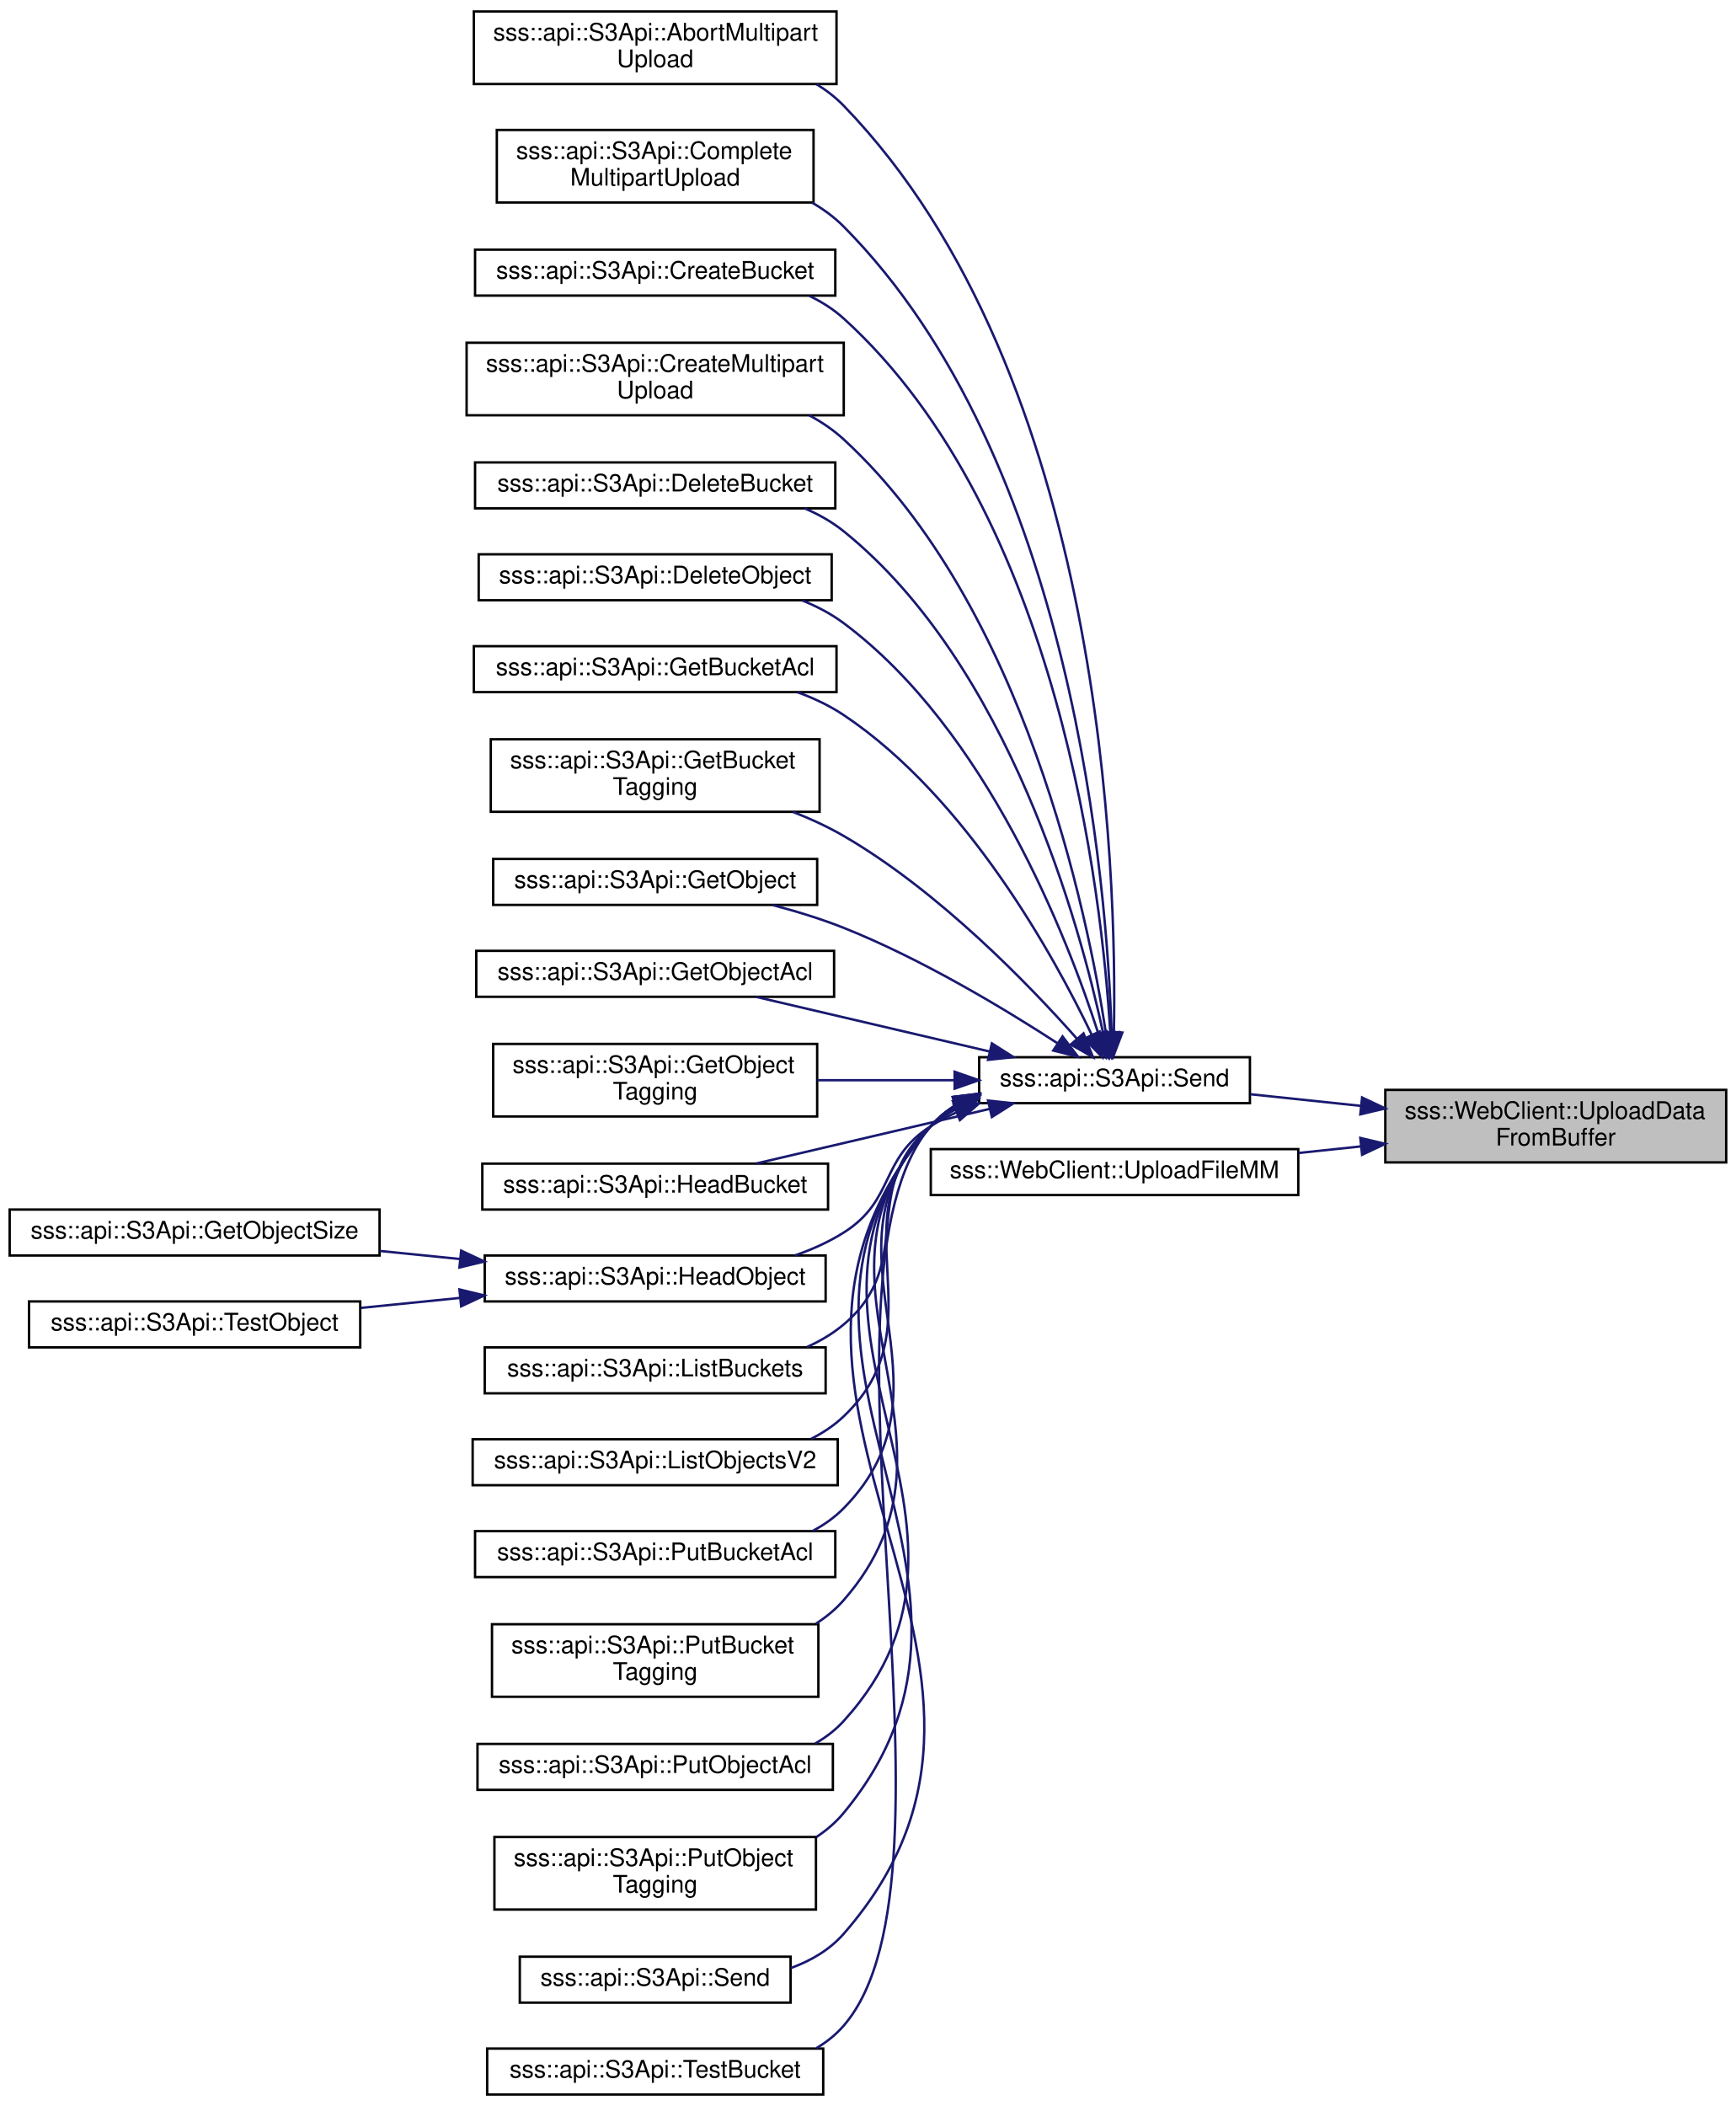
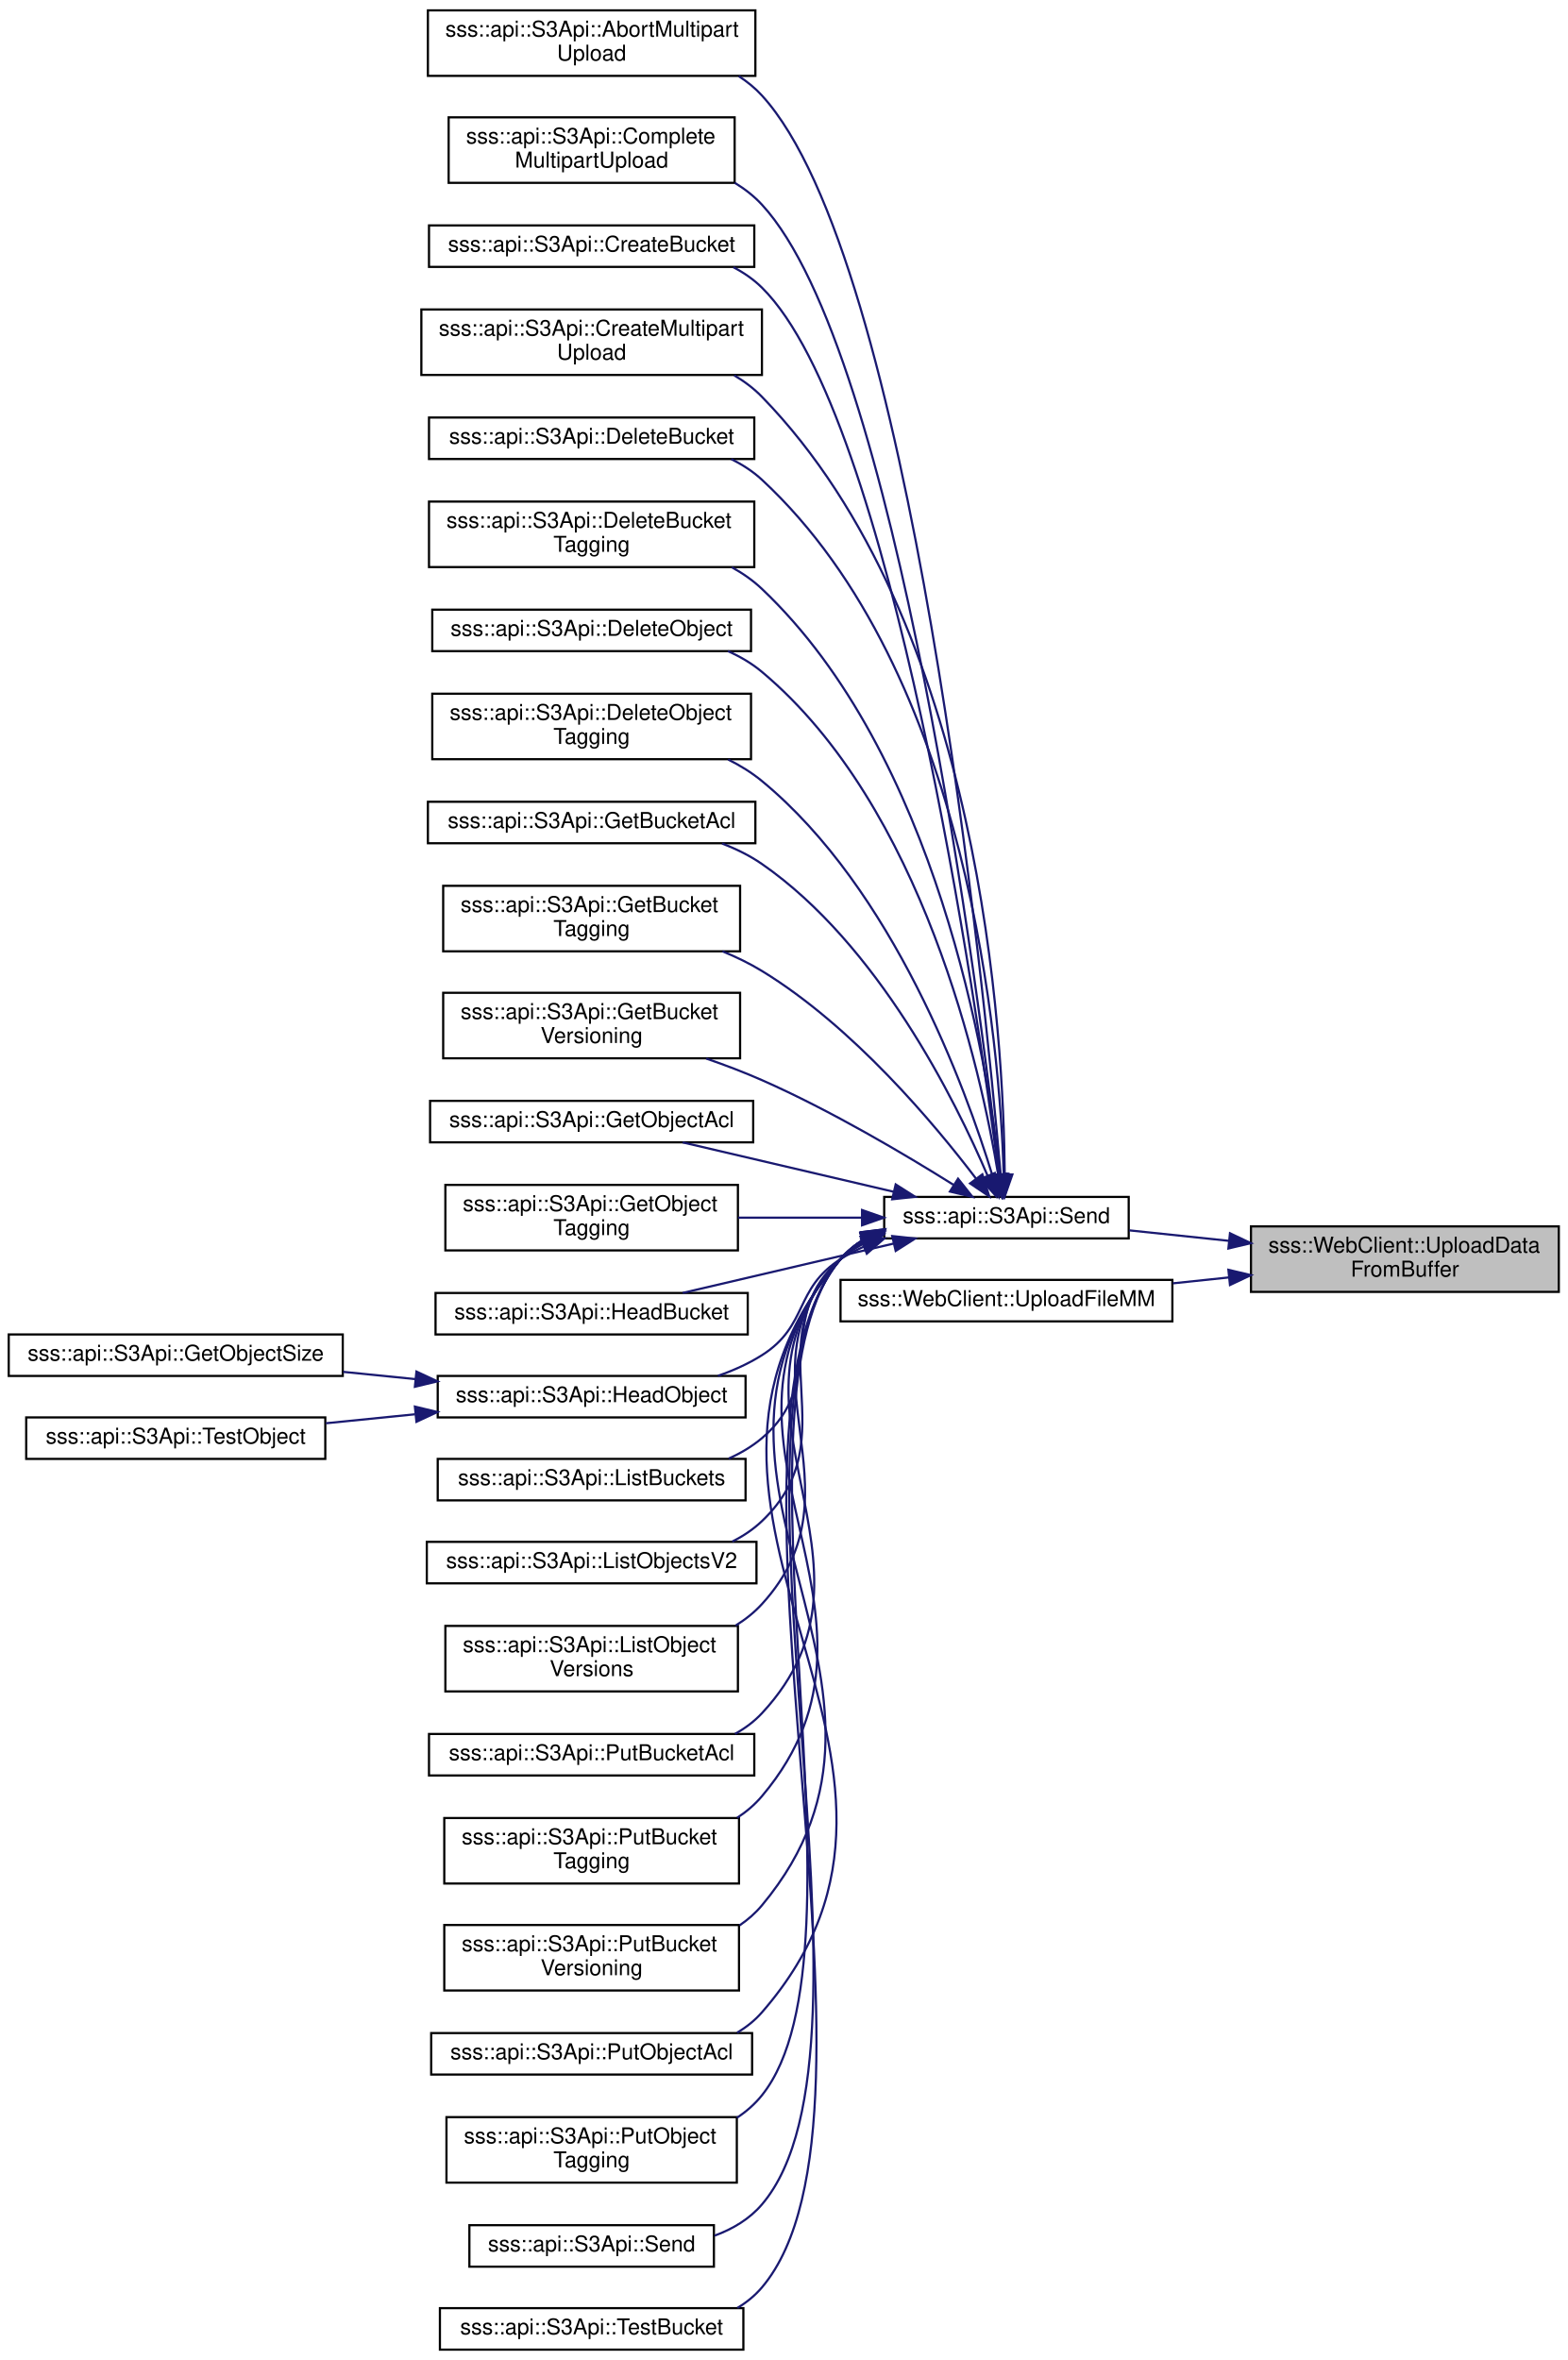
- <svg xmlns="http://www.w3.org/2000/svg" xmlns:xlink="http://www.w3.org/1999/xlink" width="718pt" height="871pt" viewBox="0.00 0.00 718.00 870.50">
-   <g id="graph0" class="graph" transform="scale(1 1) rotate(0) translate(4 866.5)">
+ <svg xmlns="http://www.w3.org/2000/svg" xmlns:xlink="http://www.w3.org/1999/xlink" width="718pt" height="1081pt" viewBox="0.00 0.00 718.00 1080.50">
+   <g id="graph0" class="graph" transform="scale(1 1) rotate(0) translate(4 1076.5)">
    <g id="node1" class="node">
      <g id="a_node1">
        <a xlink:title="Upload data from memory buffer.">
-           <polygon fill="#bfbfbf" stroke="black" points="569,-386 569,-416 710,-416 710,-386 569,-386" />
-           <text text-anchor="start" x="577" y="-404" font-family="Helvetica,sans-Serif" font-size="10.00">sss::WebClient::UploadData</text>
-           <text text-anchor="middle" x="639.5" y="-393" font-family="Helvetica,sans-Serif" font-size="10.00">FromBuffer</text>
+           <polygon fill="#bfbfbf" stroke="black" points="569,-485 569,-515 710,-515 710,-485 569,-485" />
+           <text text-anchor="start" x="577" y="-503" font-family="Helvetica,sans-Serif" font-size="10.00">sss::WebClient::UploadData</text>
+           <text text-anchor="middle" x="639.5" y="-492" font-family="Helvetica,sans-Serif" font-size="10.00">FromBuffer</text>
        </a>
      </g>
    </g>
    <g id="node2" class="node">
      <g id="a_node2">
        <a xlink:href="classsss_1_1api_1_1S3Api.html#a02b4f0c95255f151beb72f0a6bdf5889" target="_top" xlink:title="Send request.">
-           <polygon fill="none" stroke="black" points="401,-410.5 401,-429.5 513,-429.5 513,-410.5 401,-410.5" />
-           <text text-anchor="middle" x="457" y="-417.5" font-family="Helvetica,sans-Serif" font-size="10.00">sss::api::S3Api::Send</text>
+           <polygon fill="none" stroke="black" points="401,-509.5 401,-528.5 513,-528.5 513,-509.5 401,-509.5" />
+           <text text-anchor="middle" x="457" y="-516.5" font-family="Helvetica,sans-Serif" font-size="10.00">sss::api::S3Api::Send</text>
        </a>
      </g>
    </g>
    <g id="edge1" class="edge">
-       <path fill="none" stroke="midnightblue" d="M558.92,-409.38C543.49,-411 527.64,-412.67 513.21,-414.19" />
-       <polygon fill="midnightblue" stroke="midnightblue" points="559.39,-412.85 568.97,-408.32 558.66,-405.88 559.39,-412.85" />
-     </g>
-     <g id="node26" class="node">
-       <g id="a_node26">
+       <path fill="none" stroke="midnightblue" d="M558.92,-508.38C543.49,-510 527.64,-511.67 513.21,-513.19" />
+       <polygon fill="midnightblue" stroke="midnightblue" points="559.39,-511.85 568.97,-507.32 558.66,-504.88 559.39,-511.85" />
+     </g>
+     <g id="node30" class="node">
+       <g id="a_node30">
        <a xlink:href="classsss_1_1WebClient.html#ab5af9d8e7c424e49fab04f0d9d59b489" target="_top" xlink:title="Upload file starting from offset using unbuffered memory mapping of file.">
-           <polygon fill="none" stroke="black" points="381,-372.5 381,-391.5 533,-391.5 533,-372.5 381,-372.5" />
-           <text text-anchor="middle" x="457" y="-379.5" font-family="Helvetica,sans-Serif" font-size="10.00">sss::WebClient::UploadFileMM</text>
-         </a>
-       </g>
-     </g>
-     <g id="edge25" class="edge">
-       <path fill="none" stroke="midnightblue" d="M558.99,-392.63C550.41,-391.73 541.71,-390.81 533.19,-389.91" />
-       <polygon fill="midnightblue" stroke="midnightblue" points="558.66,-396.12 568.97,-393.68 559.39,-389.15 558.66,-396.12" />
+           <polygon fill="none" stroke="black" points="381,-471.5 381,-490.5 533,-490.5 533,-471.5 381,-471.5" />
+           <text text-anchor="middle" x="457" y="-478.5" font-family="Helvetica,sans-Serif" font-size="10.00">sss::WebClient::UploadFileMM</text>
+         </a>
+       </g>
+     </g>
+     <g id="edge29" class="edge">
+       <path fill="none" stroke="midnightblue" d="M558.99,-491.63C550.41,-490.73 541.71,-489.81 533.19,-488.91" />
+       <polygon fill="midnightblue" stroke="midnightblue" points="558.66,-495.12 568.97,-492.68 559.39,-488.15 558.66,-495.12" />
    </g>
    <g id="node3" class="node">
      <g id="a_node3">
        <a xlink:href="classsss_1_1api_1_1S3Api.html#a4ea265566c3c4335ec01201cdc4410c6" target="_top" xlink:title="Abort multipart upload.">
-           <polygon fill="none" stroke="black" points="192,-832 192,-862 342,-862 342,-832 192,-832" />
-           <text text-anchor="start" x="200" y="-850" font-family="Helvetica,sans-Serif" font-size="10.00">sss::api::S3Api::AbortMultipart</text>
-           <text text-anchor="middle" x="267" y="-839" font-family="Helvetica,sans-Serif" font-size="10.00">Upload</text>
+           <polygon fill="none" stroke="black" points="192,-1042 192,-1072 342,-1072 342,-1042 192,-1042" />
+           <text text-anchor="start" x="200" y="-1060" font-family="Helvetica,sans-Serif" font-size="10.00">sss::api::S3Api::AbortMultipart</text>
+           <text text-anchor="middle" x="267" y="-1049" font-family="Helvetica,sans-Serif" font-size="10.00">Upload</text>
        </a>
      </g>
    </g>
    <g id="edge2" class="edge">
-       <path fill="none" stroke="midnightblue" d="M456.73,-439.84C458,-504.48 453.04,-711.29 345,-823 341.69,-826.42 337.9,-829.36 333.82,-831.88" />
-       <polygon fill="midnightblue" stroke="midnightblue" points="460.23,-439.69 456.46,-429.78 453.23,-439.88 460.23,-439.69" />
+       <path fill="none" stroke="midnightblue" d="M454.34,-538.95C446.86,-624.32 413.61,-957.96 345,-1033 341.88,-1036.41 338.29,-1039.34 334.39,-1041.86" />
+       <polygon fill="midnightblue" stroke="midnightblue" points="457.85,-539.06 455.21,-528.8 450.87,-538.47 457.85,-539.06" />
    </g>
    <g id="node4" class="node">
      <g id="a_node4">
        <a xlink:href="classsss_1_1api_1_1S3Api.html#a98f999a216121118dd569c7ef0c28ff3" target="_top" xlink:title="Complete multipart upload.">
-           <polygon fill="none" stroke="black" points="201.5,-783 201.5,-813 332.5,-813 332.5,-783 201.5,-783" />
-           <text text-anchor="start" x="209.5" y="-801" font-family="Helvetica,sans-Serif" font-size="10.00">sss::api::S3Api::Complete</text>
-           <text text-anchor="middle" x="267" y="-790" font-family="Helvetica,sans-Serif" font-size="10.00">MultipartUpload</text>
+           <polygon fill="none" stroke="black" points="201.5,-993 201.5,-1023 332.5,-1023 332.5,-993 201.5,-993" />
+           <text text-anchor="start" x="209.5" y="-1011" font-family="Helvetica,sans-Serif" font-size="10.00">sss::api::S3Api::Complete</text>
+           <text text-anchor="middle" x="267" y="-1000" font-family="Helvetica,sans-Serif" font-size="10.00">MultipartUpload</text>
        </a>
      </g>
    </g>
    <g id="edge3" class="edge">
-       <path fill="none" stroke="midnightblue" d="M455.76,-440.01C453.94,-499.45 440.38,-676.73 345,-773 341.14,-776.89 336.67,-780.18 331.87,-782.96" />
-       <polygon fill="midnightblue" stroke="midnightblue" points="459.26,-439.83 455.99,-429.76 452.27,-439.68 459.26,-439.83" />
+       <path fill="none" stroke="midnightblue" d="M453.84,-538.74C444.75,-618.48 407.14,-915.73 345,-983 341.38,-986.92 337.13,-990.23 332.53,-993.02" />
+       <polygon fill="midnightblue" stroke="midnightblue" points="457.34,-538.94 454.98,-528.61 450.38,-538.16 457.34,-538.94" />
    </g>
    <g id="node5" class="node">
      <g id="a_node5">
-         <a xlink:href="classsss_1_1api_1_1S3Api.html#ad890bd1ecfc978df24b2c3ed641e4081" target="_top" xlink:title="Create bucket.">
-           <polygon fill="none" stroke="black" points="192.5,-744.5 192.5,-763.5 341.5,-763.5 341.5,-744.5 192.5,-744.5" />
-           <text text-anchor="middle" x="267" y="-751.5" font-family="Helvetica,sans-Serif" font-size="10.00">sss::api::S3Api::CreateBucket</text>
+         <a xlink:href="classsss_1_1api_1_1S3Api.html#abea2ccea14a042c7c0d4b2ce5266ea5f" target="_top" xlink:title="Create bucket.">
+           <polygon fill="none" stroke="black" points="192.5,-954.5 192.5,-973.5 341.5,-973.5 341.5,-954.5 192.5,-954.5" />
+           <text text-anchor="middle" x="267" y="-961.5" font-family="Helvetica,sans-Serif" font-size="10.00">sss::api::S3Api::CreateBucket</text>
        </a>
      </g>
    </g>
    <g id="edge4" class="edge">
-       <path fill="none" stroke="midnightblue" d="M455.21,-439.99C451.88,-495.66 434.59,-653.69 345,-735 340.82,-738.79 336,-741.86 330.86,-744.33" />
-       <polygon fill="midnightblue" stroke="midnightblue" points="458.72,-439.89 455.73,-429.73 451.73,-439.54 458.72,-439.89" />
+       <path fill="none" stroke="midnightblue" d="M453.54,-538.69C443.7,-614.47 404.76,-886.02 345,-945 341.18,-948.77 336.73,-951.84 331.95,-954.32" />
+       <polygon fill="midnightblue" stroke="midnightblue" points="457.03,-538.98 454.83,-528.62 450.09,-538.1 457.03,-538.98" />
    </g>
    <g id="node6" class="node">
      <g id="a_node6">
        <a xlink:href="classsss_1_1api_1_1S3Api.html#a1796fafda3d90a4292a611ce1999433b" target="_top" xlink:title="Create multipart upload.">
-           <polygon fill="none" stroke="black" points="189,-695 189,-725 345,-725 345,-695 189,-695" />
-           <text text-anchor="start" x="197" y="-713" font-family="Helvetica,sans-Serif" font-size="10.00">sss::api::S3Api::CreateMultipart</text>
-           <text text-anchor="middle" x="267" y="-702" font-family="Helvetica,sans-Serif" font-size="10.00">Upload</text>
+           <polygon fill="none" stroke="black" points="189,-905 189,-935 345,-935 345,-905 189,-905" />
+           <text text-anchor="start" x="197" y="-923" font-family="Helvetica,sans-Serif" font-size="10.00">sss::api::S3Api::CreateMultipart</text>
+           <text text-anchor="middle" x="267" y="-912" font-family="Helvetica,sans-Serif" font-size="10.00">Upload</text>
        </a>
      </g>
    </g>
    <g id="edge5" class="edge">
-       <path fill="none" stroke="midnightblue" d="M453.4,-439.73C445.93,-488.56 419.91,-616.04 345,-685 340.76,-688.9 335.9,-692.2 330.74,-694.98" />
-       <polygon fill="midnightblue" stroke="midnightblue" points="456.9,-439.97 454.86,-429.58 449.97,-438.98 456.9,-439.97" />
+       <path fill="none" stroke="midnightblue" d="M456.21,-539.06C455.75,-601.03 445.8,-791.45 345,-895 341.27,-898.83 336.96,-902.07 332.31,-904.81" />
+       <polygon fill="midnightblue" stroke="midnightblue" points="459.71,-538.74 456.2,-528.74 452.71,-538.74 459.71,-538.74" />
    </g>
    <g id="node7" class="node">
      <g id="a_node7">
        <a xlink:href="classsss_1_1api_1_1S3Api.html#a3d63825d1916e4ba3ca13122c7660603" target="_top" xlink:title="Delete bucket.">
-           <polygon fill="none" stroke="black" points="192.5,-656.5 192.5,-675.5 341.5,-675.5 341.5,-656.5 192.5,-656.5" />
-           <text text-anchor="middle" x="267" y="-663.5" font-family="Helvetica,sans-Serif" font-size="10.00">sss::api::S3Api::DeleteBucket</text>
+           <polygon fill="none" stroke="black" points="192.5,-866.5 192.5,-885.5 341.5,-885.5 341.5,-866.5 192.5,-866.5" />
+           <text text-anchor="middle" x="267" y="-873.5" font-family="Helvetica,sans-Serif" font-size="10.00">sss::api::S3Api::DeleteBucket</text>
        </a>
      </g>
    </g>
    <g id="edge6" class="edge">
-       <path fill="none" stroke="midnightblue" d="M452.27,-439.56C442.78,-483.76 413.47,-591.75 345,-647 340.18,-650.89 334.67,-654 328.87,-656.48" />
-       <polygon fill="midnightblue" stroke="midnightblue" points="455.74,-440.05 454.31,-429.55 448.88,-438.65 455.74,-440.05" />
+       <path fill="none" stroke="midnightblue" d="M455.76,-538.86C453.94,-597.05 440.33,-768.6 345,-857 340.86,-860.84 336.07,-863.93 330.95,-866.43" />
+       <polygon fill="midnightblue" stroke="midnightblue" points="459.27,-538.59 455.99,-528.51 452.27,-538.43 459.27,-538.59" />
    </g>
    <g id="node8" class="node">
      <g id="a_node8">
-         <a xlink:href="classsss_1_1api_1_1S3Api.html#a14a75f15eb71fbba8639673100768b67" target="_top" xlink:title="Delete object.">
-           <polygon fill="none" stroke="black" points="194,-618.5 194,-637.5 340,-637.5 340,-618.5 194,-618.5" />
-           <text text-anchor="middle" x="267" y="-625.5" font-family="Helvetica,sans-Serif" font-size="10.00">sss::api::S3Api::DeleteObject</text>
+         <a xlink:href="classsss_1_1api_1_1S3Api.html#a062a3a07fb8ade39db1e46426ff939d8" target="_top" xlink:title="Remove all tags from bucket.">
+           <polygon fill="none" stroke="black" points="192.5,-817 192.5,-847 341.5,-847 341.5,-817 192.5,-817" />
+           <text text-anchor="start" x="200.5" y="-835" font-family="Helvetica,sans-Serif" font-size="10.00">sss::api::S3Api::DeleteBucket</text>
+           <text text-anchor="middle" x="267" y="-824" font-family="Helvetica,sans-Serif" font-size="10.00">Tagging</text>
        </a>
      </g>
    </g>
    <g id="edge7" class="edge">
-       <path fill="none" stroke="midnightblue" d="M450.18,-439.66C437.67,-478.4 404.41,-564.69 345,-609 339.81,-612.87 333.93,-615.96 327.79,-618.42" />
-       <polygon fill="midnightblue" stroke="midnightblue" points="453.67,-440.25 453.29,-429.66 446.98,-438.17 453.67,-440.25" />
+       <path fill="none" stroke="midnightblue" d="M454.15,-538.68C448.26,-590.32 425.28,-730.93 345,-807 340.92,-810.87 336.23,-814.14 331.23,-816.9" />
+       <polygon fill="midnightblue" stroke="midnightblue" points="457.65,-538.87 455.22,-528.56 450.69,-538.14 457.65,-538.87" />
    </g>
    <g id="node9" class="node">
      <g id="a_node9">
-         <a xlink:href="classsss_1_1api_1_1S3Api.html#a3b53152bf39143843a4033aa4a1b3fa0" target="_top" xlink:title=" ">
-           <polygon fill="none" stroke="black" points="192,-580.5 192,-599.5 342,-599.5 342,-580.5 192,-580.5" />
-           <text text-anchor="middle" x="267" y="-587.5" font-family="Helvetica,sans-Serif" font-size="10.00">sss::api::S3Api::GetBucketAcl</text>
+         <a xlink:href="classsss_1_1api_1_1S3Api.html#ade1a193696061cfc0e6dff4a6975f8b3" target="_top" xlink:title="Delete object.">
+           <polygon fill="none" stroke="black" points="194,-778.5 194,-797.5 340,-797.5 340,-778.5 194,-778.5" />
+           <text text-anchor="middle" x="267" y="-785.5" font-family="Helvetica,sans-Serif" font-size="10.00">sss::api::S3Api::DeleteObject</text>
        </a>
      </g>
    </g>
    <g id="edge8" class="edge">
-       <path fill="none" stroke="midnightblue" d="M447.57,-438.8C432.1,-471.09 396.01,-536.89 345,-571 339.16,-574.9 332.6,-578.01 325.82,-580.47" />
-       <polygon fill="midnightblue" stroke="midnightblue" points="450.82,-440.12 451.87,-429.58 444.47,-437.17 450.82,-440.12" />
+       <path fill="none" stroke="midnightblue" d="M453.22,-538.6C445.45,-585.91 418.97,-707.02 345,-769 340.36,-772.89 335.03,-776.01 329.4,-778.5" />
+       <polygon fill="midnightblue" stroke="midnightblue" points="456.68,-539.13 454.75,-528.71 449.76,-538.06 456.68,-539.13" />
    </g>
    <g id="node10" class="node">
      <g id="a_node10">
-         <a xlink:href="classsss_1_1api_1_1S3Api.html#afdb9997dfbd29512cbfe8da9f0028cf8" target="_top" xlink:title="Return bucket tags.">
-           <polygon fill="none" stroke="black" points="199,-531 199,-561 335,-561 335,-531 199,-531" />
-           <text text-anchor="start" x="207" y="-549" font-family="Helvetica,sans-Serif" font-size="10.00">sss::api::S3Api::GetBucket</text>
-           <text text-anchor="middle" x="267" y="-538" font-family="Helvetica,sans-Serif" font-size="10.00">Tagging</text>
+         <a xlink:href="classsss_1_1api_1_1S3Api.html#a23419050019b63bc5548181344067f01" target="_top" xlink:title="Remove all tags from object.">
+           <polygon fill="none" stroke="black" points="194,-729 194,-759 340,-759 340,-729 194,-729" />
+           <text text-anchor="start" x="202" y="-747" font-family="Helvetica,sans-Serif" font-size="10.00">sss::api::S3Api::DeleteObject</text>
+           <text text-anchor="middle" x="267" y="-736" font-family="Helvetica,sans-Serif" font-size="10.00">Tagging</text>
        </a>
      </g>
    </g>
    <g id="edge9" class="edge">
-       <path fill="none" stroke="midnightblue" d="M441.43,-437.18C421.69,-459.45 384.36,-498.15 345,-521 338.44,-524.81 331.22,-528.13 323.91,-530.99" />
-       <polygon fill="midnightblue" stroke="midnightblue" points="444.18,-439.35 448.1,-429.51 438.9,-434.76 444.18,-439.35" />
+       <path fill="none" stroke="midnightblue" d="M450.56,-538.34C438.4,-578.08 405.24,-669.38 345,-719 340.34,-722.84 335.06,-726.1 329.52,-728.86" />
+       <polygon fill="midnightblue" stroke="midnightblue" points="453.97,-539.15 453.44,-528.57 447.26,-537.17 453.97,-539.15" />
    </g>
    <g id="node11" class="node">
      <g id="a_node11">
-         <a xlink:href="classsss_1_1api_1_1S3Api.html#af61465d92c0a94aa82ae863fc2a776a0" target="_top" xlink:title="Download object data.">
-           <polygon fill="none" stroke="black" points="200,-492.5 200,-511.5 334,-511.5 334,-492.5 200,-492.5" />
-           <text text-anchor="middle" x="267" y="-499.5" font-family="Helvetica,sans-Serif" font-size="10.00">sss::api::S3Api::GetObject</text>
+         <a xlink:href="classsss_1_1api_1_1S3Api.html#a3b53152bf39143843a4033aa4a1b3fa0" target="_top" xlink:title=" ">
+           <polygon fill="none" stroke="black" points="192,-690.5 192,-709.5 342,-709.5 342,-690.5 192,-690.5" />
+           <text text-anchor="middle" x="267" y="-697.5" font-family="Helvetica,sans-Serif" font-size="10.00">sss::api::S3Api::GetBucketAcl</text>
        </a>
      </g>
    </g>
    <g id="edge10" class="edge">
-       <path fill="none" stroke="midnightblue" d="M433.38,-435.3C411.58,-449.45 377.24,-470.16 345,-483 335.66,-486.72 325.39,-489.86 315.47,-492.46" />
-       <polygon fill="midnightblue" stroke="midnightblue" points="435.49,-438.11 441.92,-429.69 431.64,-432.26 435.49,-438.11" />
+       <path fill="none" stroke="midnightblue" d="M448.36,-538.22C433.71,-572.5 398.33,-644.04 345,-681 339.45,-684.84 333.21,-687.91 326.74,-690.36" />
+       <polygon fill="midnightblue" stroke="midnightblue" points="451.64,-539.44 452.24,-528.86 445.18,-536.76 451.64,-539.44" />
    </g>
    <g id="node12" class="node">
      <g id="a_node12">
-         <a xlink:href="classsss_1_1api_1_1S3Api.html#ae548966dc38f328fc45ee1500f5caf5b" target="_top" xlink:title="Return bucket's Access Control List.">
-           <polygon fill="none" stroke="black" points="193,-454.5 193,-473.5 341,-473.5 341,-454.5 193,-454.5" />
-           <text text-anchor="middle" x="267" y="-461.5" font-family="Helvetica,sans-Serif" font-size="10.00">sss::api::S3Api::GetObjectAcl</text>
+         <a xlink:href="classsss_1_1api_1_1S3Api.html#afdb9997dfbd29512cbfe8da9f0028cf8" target="_top" xlink:title="Return bucket tags.">
+           <polygon fill="none" stroke="black" points="199,-641 199,-671 335,-671 335,-641 199,-641" />
+           <text text-anchor="start" x="207" y="-659" font-family="Helvetica,sans-Serif" font-size="10.00">sss::api::S3Api::GetBucket</text>
+           <text text-anchor="middle" x="267" y="-648" font-family="Helvetica,sans-Serif" font-size="10.00">Tagging</text>
        </a>
      </g>
    </g>
    <g id="edge11" class="edge">
-       <path fill="none" stroke="midnightblue" d="M405.26,-431.88C374.97,-438.96 337.03,-447.84 308.71,-454.47" />
-       <polygon fill="midnightblue" stroke="midnightblue" points="406.27,-435.23 415.21,-429.55 404.67,-428.42 406.27,-435.23" />
+       <path fill="none" stroke="midnightblue" d="M443.04,-536.92C424.17,-561.76 386.81,-606.47 345,-632 339.38,-635.43 333.23,-638.41 326.94,-640.99" />
+       <polygon fill="midnightblue" stroke="midnightblue" points="445.97,-538.85 449.13,-528.74 440.35,-534.67 445.97,-538.85" />
    </g>
    <g id="node13" class="node">
      <g id="a_node13">
-         <a xlink:href="classsss_1_1api_1_1S3Api.html#aceb12e50a72a7b9b3ca460c23671c586" target="_top" xlink:title="Return object tags.">
-           <polygon fill="none" stroke="black" points="200,-405 200,-435 334,-435 334,-405 200,-405" />
-           <text text-anchor="start" x="208" y="-423" font-family="Helvetica,sans-Serif" font-size="10.00">sss::api::S3Api::GetObject</text>
-           <text text-anchor="middle" x="267" y="-412" font-family="Helvetica,sans-Serif" font-size="10.00">Tagging</text>
+         <a xlink:href="classsss_1_1api_1_1S3Api.html#a26387e640fa4d3c0715dc48f932ae410" target="_top" xlink:title="Retrieve versioning status.">
+           <polygon fill="none" stroke="black" points="199,-592 199,-622 335,-622 335,-592 199,-592" />
+           <text text-anchor="start" x="207" y="-610" font-family="Helvetica,sans-Serif" font-size="10.00">sss::api::S3Api::GetBucket</text>
+           <text text-anchor="middle" x="267" y="-599" font-family="Helvetica,sans-Serif" font-size="10.00">Versioning</text>
        </a>
      </g>
    </g>
    <g id="edge12" class="edge">
-       <path fill="none" stroke="midnightblue" d="M390.85,-420C372.5,-420 352.52,-420 334.11,-420" />
-       <polygon fill="midnightblue" stroke="midnightblue" points="390.86,-423.5 400.86,-420 390.86,-416.5 390.86,-423.5" />
+       <path fill="none" stroke="midnightblue" d="M432.79,-534.01C410.82,-547.78 376.58,-568.08 345,-582 336.9,-585.57 328.12,-588.9 319.49,-591.89" />
+       <polygon fill="midnightblue" stroke="midnightblue" points="434.84,-536.86 441.42,-528.55 431.1,-530.95 434.84,-536.86" />
    </g>
    <g id="node14" class="node">
      <g id="a_node14">
-         <a xlink:href="classsss_1_1api_1_1S3Api.html#aa4a2b1cc2c89a52d1aa89e571b785db2" target="_top" xlink:title=" ">
-           <polygon fill="none" stroke="black" points="195.5,-366.5 195.5,-385.5 338.5,-385.5 338.5,-366.5 195.5,-366.5" />
-           <text text-anchor="middle" x="267" y="-373.5" font-family="Helvetica,sans-Serif" font-size="10.00">sss::api::S3Api::HeadBucket</text>
+         <a xlink:href="classsss_1_1api_1_1S3Api.html#ae548966dc38f328fc45ee1500f5caf5b" target="_top" xlink:title="Return bucket's Access Control List.">
+           <polygon fill="none" stroke="black" points="193,-553.5 193,-572.5 341,-572.5 341,-553.5 193,-553.5" />
+           <text text-anchor="middle" x="267" y="-560.5" font-family="Helvetica,sans-Serif" font-size="10.00">sss::api::S3Api::GetObjectAcl</text>
        </a>
      </g>
    </g>
    <g id="edge13" class="edge">
-       <path fill="none" stroke="midnightblue" d="M405.26,-408.12C374.97,-401.04 337.03,-392.16 308.71,-385.53" />
-       <polygon fill="midnightblue" stroke="midnightblue" points="404.67,-411.58 415.21,-410.45 406.27,-404.77 404.67,-411.58" />
+       <path fill="none" stroke="midnightblue" d="M405.26,-530.88C374.97,-537.96 337.03,-546.84 308.71,-553.47" />
+       <polygon fill="midnightblue" stroke="midnightblue" points="406.27,-534.23 415.21,-528.55 404.67,-527.42 406.27,-534.23" />
    </g>
    <g id="node15" class="node">
      <g id="a_node15">
-         <a xlink:href="classsss_1_1api_1_1S3Api.html#abc84a71b9a88b81afaa353ad17a91d22" target="_top" xlink:title="Send HeadObject request.">
-           <polygon fill="none" stroke="black" points="196.5,-328.5 196.5,-347.5 337.5,-347.5 337.5,-328.5 196.5,-328.5" />
-           <text text-anchor="middle" x="267" y="-335.5" font-family="Helvetica,sans-Serif" font-size="10.00">sss::api::S3Api::HeadObject</text>
+         <a xlink:href="classsss_1_1api_1_1S3Api.html#aceb12e50a72a7b9b3ca460c23671c586" target="_top" xlink:title="Return object tags.">
+           <polygon fill="none" stroke="black" points="200,-504 200,-534 334,-534 334,-504 200,-504" />
+           <text text-anchor="start" x="208" y="-522" font-family="Helvetica,sans-Serif" font-size="10.00">sss::api::S3Api::GetObject</text>
+           <text text-anchor="middle" x="267" y="-511" font-family="Helvetica,sans-Serif" font-size="10.00">Tagging</text>
        </a>
      </g>
    </g>
    <g id="edge14" class="edge">
-       <path fill="none" stroke="midnightblue" d="M391.62,-406.7C387.92,-405.02 384.35,-403.13 381,-401 359.68,-387.44 366.36,-370.5 345,-357 338.83,-353.1 331.92,-350 324.83,-347.54" />
-       <polygon fill="midnightblue" stroke="midnightblue" points="390.45,-410 401.03,-410.45 393.04,-403.5 390.45,-410" />
-     </g>
-     <g id="node18" class="node">
-       <g id="a_node18">
-         <a xlink:href="classsss_1_1api_1_1S3Api.html#a81e30673c06b609a2ee6e6bfd9130ca6" target="_top" xlink:title="List buckets.">
-           <polygon fill="none" stroke="black" points="196.5,-290.5 196.5,-309.5 337.5,-309.5 337.5,-290.5 196.5,-290.5" />
-           <text text-anchor="middle" x="267" y="-297.5" font-family="Helvetica,sans-Serif" font-size="10.00">sss::api::S3Api::ListBuckets</text>
-         </a>
-       </g>
-     </g>
-     <g id="edge17" class="edge">
-       <path fill="none" stroke="midnightblue" d="M391.58,-408.1C387.8,-406.08 384.23,-403.73 381,-401 350.62,-375.28 375.45,-344.63 345,-319 340.47,-315.19 335.29,-312.12 329.8,-309.66" />
-       <polygon fill="midnightblue" stroke="midnightblue" points="390.15,-411.3 400.71,-412.23 393.04,-404.92 390.15,-411.3" />
-     </g>
-     <g id="node19" class="node">
-       <g id="a_node19">
-         <a xlink:href="classsss_1_1api_1_1S3Api.html#a3f00f611cd210a58ac6e8c0555984433" target="_top" xlink:title="List objects by sending a ListObjectsV2 request.">
-           <polygon fill="none" stroke="black" points="191.5,-252.5 191.5,-271.5 342.5,-271.5 342.5,-252.5 191.5,-252.5" />
-           <text text-anchor="middle" x="267" y="-259.5" font-family="Helvetica,sans-Serif" font-size="10.00">sss::api::S3Api::ListObjectsV2</text>
-         </a>
-       </g>
-     </g>
-     <g id="edge18" class="edge">
-       <path fill="none" stroke="midnightblue" d="M391.57,-408.77C387.74,-406.6 384.17,-404.03 381,-401 340.78,-362.49 385.34,-319.39 345,-281 341.01,-277.2 336.39,-274.13 331.43,-271.64" />
-       <polygon fill="midnightblue" stroke="midnightblue" points="390.36,-412.07 400.9,-413.15 393.34,-405.73 390.36,-412.07" />
+       <path fill="none" stroke="midnightblue" d="M390.85,-519C372.5,-519 352.52,-519 334.11,-519" />
+       <polygon fill="midnightblue" stroke="midnightblue" points="390.86,-522.5 400.86,-519 390.86,-515.5 390.86,-522.5" />
+     </g>
+     <g id="node16" class="node">
+       <g id="a_node16">
+         <a xlink:href="classsss_1_1api_1_1S3Api.html#aa4a2b1cc2c89a52d1aa89e571b785db2" target="_top" xlink:title=" ">
+           <polygon fill="none" stroke="black" points="195.5,-465.5 195.5,-484.5 338.5,-484.5 338.5,-465.5 195.5,-465.5" />
+           <text text-anchor="middle" x="267" y="-472.5" font-family="Helvetica,sans-Serif" font-size="10.00">sss::api::S3Api::HeadBucket</text>
+         </a>
+       </g>
+     </g>
+     <g id="edge15" class="edge">
+       <path fill="none" stroke="midnightblue" d="M405.26,-507.12C374.97,-500.04 337.03,-491.16 308.71,-484.53" />
+       <polygon fill="midnightblue" stroke="midnightblue" points="404.67,-510.58 415.21,-509.45 406.27,-503.77 404.67,-510.58" />
+     </g>
+     <g id="node17" class="node">
+       <g id="a_node17">
+         <a xlink:href="classsss_1_1api_1_1S3Api.html#a0382afb5f4a42d477af76ea322324ddd" target="_top" xlink:title="Send HeadObject request.">
+           <polygon fill="none" stroke="black" points="196.5,-427.5 196.5,-446.5 337.5,-446.5 337.5,-427.5 196.5,-427.5" />
+           <text text-anchor="middle" x="267" y="-434.5" font-family="Helvetica,sans-Serif" font-size="10.00">sss::api::S3Api::HeadObject</text>
+         </a>
+       </g>
+     </g>
+     <g id="edge16" class="edge">
+       <path fill="none" stroke="midnightblue" d="M391.62,-505.7C387.92,-504.02 384.35,-502.13 381,-500 359.68,-486.44 366.36,-469.5 345,-456 338.83,-452.1 331.92,-449 324.83,-446.54" />
+       <polygon fill="midnightblue" stroke="midnightblue" points="390.45,-509 401.03,-509.45 393.04,-502.5 390.45,-509" />
    </g>
    <g id="node20" class="node">
      <g id="a_node20">
-         <a xlink:href="classsss_1_1api_1_1S3Api.html#aa35e9b1cc7661cd9bb0d5f2de6cbbc7d" target="_top" xlink:title="Set Access Control Policy for bucket.">
-           <polygon fill="none" stroke="black" points="192.5,-214.5 192.5,-233.5 341.5,-233.5 341.5,-214.5 192.5,-214.5" />
-           <text text-anchor="middle" x="267" y="-221.5" font-family="Helvetica,sans-Serif" font-size="10.00">sss::api::S3Api::PutBucketAcl</text>
+         <a xlink:href="classsss_1_1api_1_1S3Api.html#a81e30673c06b609a2ee6e6bfd9130ca6" target="_top" xlink:title="List buckets.">
+           <polygon fill="none" stroke="black" points="196.5,-389.5 196.5,-408.5 337.5,-408.5 337.5,-389.5 196.5,-389.5" />
+           <text text-anchor="middle" x="267" y="-396.5" font-family="Helvetica,sans-Serif" font-size="10.00">sss::api::S3Api::ListBuckets</text>
        </a>
      </g>
    </g>
    <g id="edge19" class="edge">
-       <path fill="none" stroke="midnightblue" d="M391.85,-409.31C387.88,-407.02 384.2,-404.28 381,-401 330.69,-349.46 395.47,-294.38 345,-243 341.24,-239.17 336.83,-236.06 332.07,-233.55" />
-       <polygon fill="midnightblue" stroke="midnightblue" points="390.42,-412.5 400.95,-413.64 393.42,-406.18 390.42,-412.5" />
+       <path fill="none" stroke="midnightblue" d="M391.58,-507.1C387.8,-505.08 384.23,-502.73 381,-500 350.62,-474.28 375.45,-443.63 345,-418 340.47,-414.19 335.29,-411.12 329.8,-408.66" />
+       <polygon fill="midnightblue" stroke="midnightblue" points="390.15,-510.3 400.71,-511.23 393.04,-503.92 390.15,-510.3" />
    </g>
    <g id="node21" class="node">
      <g id="a_node21">
-         <a xlink:href="classsss_1_1api_1_1S3Api.html#ae0b480d21933d41f7ca992ca5abe3091" target="_top" xlink:title=" ">
+         <a xlink:href="classsss_1_1api_1_1S3Api.html#a3f00f611cd210a58ac6e8c0555984433" target="_top" xlink:title="List objects by sending a ListObjectsV2 request.">
+           <polygon fill="none" stroke="black" points="191.5,-351.5 191.5,-370.5 342.5,-370.5 342.5,-351.5 191.5,-351.5" />
+           <text text-anchor="middle" x="267" y="-358.5" font-family="Helvetica,sans-Serif" font-size="10.00">sss::api::S3Api::ListObjectsV2</text>
+         </a>
+       </g>
+     </g>
+     <g id="edge20" class="edge">
+       <path fill="none" stroke="midnightblue" d="M391.57,-507.77C387.74,-505.6 384.17,-503.03 381,-500 340.78,-461.49 385.34,-418.39 345,-380 341.01,-376.2 336.39,-373.13 331.43,-370.64" />
+       <polygon fill="midnightblue" stroke="midnightblue" points="390.36,-511.07 400.9,-512.15 393.34,-504.73 390.36,-511.07" />
+     </g>
+     <g id="node22" class="node">
+       <g id="a_node22">
+         <a xlink:href="classsss_1_1api_1_1S3Api.html#a9695a76eb84d3e52800d037f1ef391aa" target="_top" xlink:title="Return all versions and delete markers for object.">
+           <polygon fill="none" stroke="black" points="200,-302 200,-332 334,-332 334,-302 200,-302" />
+           <text text-anchor="start" x="208" y="-320" font-family="Helvetica,sans-Serif" font-size="10.00">sss::api::S3Api::ListObject</text>
+           <text text-anchor="middle" x="267" y="-309" font-family="Helvetica,sans-Serif" font-size="10.00">Versions</text>
+         </a>
+       </g>
+     </g>
+     <g id="edge21" class="edge">
+       <path fill="none" stroke="midnightblue" d="M391.85,-508.31C387.88,-506.02 384.2,-503.28 381,-500 330.69,-448.46 393.59,-395.16 345,-342 341.49,-338.16 337.39,-334.91 332.94,-332.16" />
+       <polygon fill="midnightblue" stroke="midnightblue" points="390.42,-511.5 400.95,-512.64 393.42,-505.18 390.42,-511.5" />
+     </g>
+     <g id="node23" class="node">
+       <g id="a_node23">
+         <a xlink:href="classsss_1_1api_1_1S3Api.html#aa35e9b1cc7661cd9bb0d5f2de6cbbc7d" target="_top" xlink:title="Set Access Control Policy for bucket.">
+           <polygon fill="none" stroke="black" points="192.5,-263.5 192.5,-282.5 341.5,-282.5 341.5,-263.5 192.5,-263.5" />
+           <text text-anchor="middle" x="267" y="-270.5" font-family="Helvetica,sans-Serif" font-size="10.00">sss::api::S3Api::PutBucketAcl</text>
+         </a>
+       </g>
+     </g>
+     <g id="edge22" class="edge">
+       <path fill="none" stroke="midnightblue" d="M391.66,-508.5C387.73,-506.16 384.11,-503.36 381,-500 317.25,-431.16 408.96,-360.64 345,-292 341.43,-288.17 337.23,-285.06 332.65,-282.54" />
+       <polygon fill="midnightblue" stroke="midnightblue" points="390.16,-511.66 400.68,-512.89 393.22,-505.37 390.16,-511.66" />
+     </g>
+     <g id="node24" class="node">
+       <g id="a_node24">
+         <a xlink:href="classsss_1_1api_1_1S3Api.html#ae0b480d21933d41f7ca992ca5abe3091" target="_top" xlink:title="Tag bucket.">
+           <polygon fill="none" stroke="black" points="199.5,-214 199.5,-244 334.5,-244 334.5,-214 199.5,-214" />
+           <text text-anchor="start" x="207.5" y="-232" font-family="Helvetica,sans-Serif" font-size="10.00">sss::api::S3Api::PutBucket</text>
+           <text text-anchor="middle" x="267" y="-221" font-family="Helvetica,sans-Serif" font-size="10.00">Tagging</text>
+         </a>
+       </g>
+     </g>
+     <g id="edge23" class="edge">
+       <path fill="none" stroke="midnightblue" d="M391.76,-508.71C387.77,-506.33 384.12,-503.46 381,-500 306.98,-417.95 416.28,-338.44 345,-254 341.74,-250.13 337.87,-246.86 333.63,-244.09" />
+       <polygon fill="midnightblue" stroke="midnightblue" points="390.4,-511.94 400.92,-513.17 393.46,-505.64 390.4,-511.94" />
+     </g>
+     <g id="node25" class="node">
+       <g id="a_node25">
+         <a xlink:href="classsss_1_1api_1_1S3Api.html#a11f96e3a1f9487688c824fea1831fe71" target="_top" xlink:title="Enable bucket versioning.">
          <polygon fill="none" stroke="black" points="199.5,-165 199.5,-195 334.5,-195 334.5,-165 199.5,-165" />
          <text text-anchor="start" x="207.5" y="-183" font-family="Helvetica,sans-Serif" font-size="10.00">sss::api::S3Api::PutBucket</text>
-           <text text-anchor="middle" x="267" y="-172" font-family="Helvetica,sans-Serif" font-size="10.00">Tagging</text>
-         </a>
-       </g>
-     </g>
-     <g id="edge20" class="edge">
-       <path fill="none" stroke="midnightblue" d="M391.69,-409.46C387.76,-407.14 384.13,-404.35 381,-401 320.49,-336.33 403.35,-271.63 345,-205 341.67,-201.19 337.75,-197.96 333.47,-195.22" />
-       <polygon fill="midnightblue" stroke="midnightblue" points="390.21,-412.63 400.73,-413.84 393.26,-406.33 390.21,-412.63" />
-     </g>
-     <g id="node22" class="node">
-       <g id="a_node22">
+           <text text-anchor="middle" x="267" y="-172" font-family="Helvetica,sans-Serif" font-size="10.00">Versioning</text>
+         </a>
+       </g>
+     </g>
+     <g id="edge24" class="edge">
+       <path fill="none" stroke="midnightblue" d="M391.66,-508.79C387.7,-506.4 384.08,-503.5 381,-500 293.43,-400.53 429.85,-305.8 345,-204 342.04,-200.45 338.57,-197.42 334.76,-194.83" />
+       <polygon fill="midnightblue" stroke="midnightblue" points="390.27,-512.01 400.79,-513.28 393.36,-505.73 390.27,-512.01" />
+     </g>
+     <g id="node26" class="node">
+       <g id="a_node26">
        <a xlink:href="classsss_1_1api_1_1S3Api.html#a2cc08fb777cfc4d24c40bea1cde967e7" target="_top" xlink:title="Set Access Control Policy.">
          <polygon fill="none" stroke="black" points="193.5,-126.5 193.5,-145.5 340.5,-145.5 340.5,-126.5 193.5,-126.5" />
          <text text-anchor="middle" x="267" y="-133.5" font-family="Helvetica,sans-Serif" font-size="10.00">sss::api::S3Api::PutObjectAcl</text>
        </a>
      </g>
    </g>
-     <g id="edge21" class="edge">
-       <path fill="none" stroke="midnightblue" d="M391.76,-409.71C387.77,-407.33 384.12,-404.46 381,-401 306.98,-318.95 419.27,-236.82 345,-155 341.58,-151.23 337.53,-148.15 333.12,-145.64" />
-       <polygon fill="midnightblue" stroke="midnightblue" points="390.4,-412.94 400.92,-414.17 393.46,-406.64 390.4,-412.94" />
-     </g>
-     <g id="node23" class="node">
-       <g id="a_node23">
+     <g id="edge25" class="edge">
+       <path fill="none" stroke="midnightblue" d="M391.59,-508.85C387.65,-506.44 384.05,-503.52 381,-500 280.12,-383.42 446.24,-271.27 345,-155 341.74,-151.26 337.88,-148.2 333.65,-145.7" />
+       <polygon fill="midnightblue" stroke="midnightblue" points="390.19,-512.06 400.7,-513.36 393.29,-505.79 390.19,-512.06" />
+     </g>
+     <g id="node27" class="node">
+       <g id="a_node27">
        <a xlink:href="classsss_1_1api_1_1S3Api.html#ac098e2619080dde98a75b71af8f66eef" target="_top" xlink:title="Set object tags.">
          <polygon fill="none" stroke="black" points="200.5,-77 200.5,-107 333.5,-107 333.5,-77 200.5,-77" />
          <text text-anchor="start" x="208.5" y="-95" font-family="Helvetica,sans-Serif" font-size="10.00">sss::api::S3Api::PutObject</text>
          <text text-anchor="middle" x="267" y="-84" font-family="Helvetica,sans-Serif" font-size="10.00">Tagging</text>
        </a>
      </g>
    </g>
-     <g id="edge22" class="edge">
-       <path fill="none" stroke="midnightblue" d="M391.68,-409.78C387.72,-407.38 384.09,-404.49 381,-401 296.69,-305.71 426.13,-215.01 345,-117 341.77,-113.1 337.93,-109.81 333.71,-107.02" />
-       <polygon fill="midnightblue" stroke="midnightblue" points="390.3,-413 400.82,-414.26 393.38,-406.71 390.3,-413" />
-     </g>
-     <g id="node24" class="node">
-       <g id="a_node24">
+     <g id="edge26" class="edge">
+       <path fill="none" stroke="midnightblue" d="M391.55,-508.89C387.62,-506.47 384.03,-503.54 381,-500 325.39,-435.07 398.44,-183.72 345,-117 341.75,-112.94 337.83,-109.53 333.5,-106.67" />
+       <polygon fill="midnightblue" stroke="midnightblue" points="390.13,-512.09 400.65,-513.41 393.25,-505.82 390.13,-512.09" />
+     </g>
+     <g id="node28" class="node">
+       <g id="a_node28">
        <a xlink:href="classsss_1_1api_1_1S3Api.html#a0473917e4d25a4a6fca40d097e4299d6" target="_top" xlink:title=" ">
          <polygon fill="none" stroke="black" points="211,-38.5 211,-57.5 323,-57.5 323,-38.5 211,-38.5" />
          <text text-anchor="middle" x="267" y="-45.5" font-family="Helvetica,sans-Serif" font-size="10.00">sss::api::S3Api::Send</text>
        </a>
      </g>
    </g>
-     <g id="edge23" class="edge">
-       <path fill="none" stroke="midnightblue" d="M391.61,-409.84C387.66,-407.43 384.05,-404.52 381,-401 283.11,-288.26 443.24,-179.43 345,-67 339.2,-60.36 331.49,-55.86 323.18,-52.83" />
-       <polygon fill="midnightblue" stroke="midnightblue" points="390.2,-413.05 400.72,-414.34 393.31,-406.78 390.2,-413.05" />
-     </g>
-     <g id="node25" class="node">
-       <g id="a_node25">
+     <g id="edge27" class="edge">
+       <path fill="none" stroke="midnightblue" d="M391.71,-509.04C387.7,-506.59 384.06,-503.61 381,-500 318.59,-426.33 407.64,-140.48 345,-67 339.28,-60.29 331.61,-55.75 323.32,-52.71" />
+       <polygon fill="midnightblue" stroke="midnightblue" points="390.45,-512.32 400.96,-513.6 393.54,-506.05 390.45,-512.32" />
+     </g>
+     <g id="node29" class="node">
+       <g id="a_node29">
        <a xlink:href="classsss_1_1api_1_1S3Api.html#a23223ee1fb701c55af2d942dbf261ae2" target="_top" xlink:title="Check if bucket exist.">
          <polygon fill="none" stroke="black" points="197.5,-0.5 197.5,-19.5 336.5,-19.5 336.5,-0.5 197.5,-0.5" />
          <text text-anchor="middle" x="267" y="-7.5" font-family="Helvetica,sans-Serif" font-size="10.00">sss::api::S3Api::TestBucket</text>
        </a>
      </g>
    </g>
-     <g id="edge24" class="edge">
-       <path fill="none" stroke="midnightblue" d="M391.56,-409.88C387.63,-407.46 384.04,-404.53 381,-401 326.89,-337.99 399.3,-91.84 345,-29 341.76,-25.25 337.91,-22.18 333.68,-19.67" />
-       <polygon fill="midnightblue" stroke="midnightblue" points="390.15,-413.08 400.66,-414.39 393.26,-406.81 390.15,-413.08" />
-     </g>
-     <g id="node16" class="node">
-       <g id="a_node16">
-         <a xlink:href="classsss_1_1api_1_1S3Api.html#a872e80e356e8c404a9b0739d95a0af41" target="_top" xlink:title="Return object size.">
-           <polygon fill="none" stroke="black" points="0,-347.5 0,-366.5 153,-366.5 153,-347.5 0,-347.5" />
-           <text text-anchor="middle" x="76.5" y="-354.5" font-family="Helvetica,sans-Serif" font-size="10.00">sss::api::S3Api::GetObjectSize</text>
-         </a>
-       </g>
-     </g>
-     <g id="edge15" class="edge">
-       <path fill="none" stroke="midnightblue" d="M186.35,-346.03C175.37,-347.14 164.11,-348.27 153.2,-349.37" />
-       <polygon fill="midnightblue" stroke="midnightblue" points="186.75,-349.51 196.35,-345.02 186.04,-342.54 186.75,-349.51" />
-     </g>
-     <g id="node17" class="node">
-       <g id="a_node17">
+     <g id="edge28" class="edge">
+       <path fill="none" stroke="midnightblue" d="M391.68,-509.07C387.68,-506.61 384.05,-503.62 381,-500 313.42,-419.68 412.83,-109.11 345,-29 341.8,-25.22 337.97,-22.12 333.76,-19.6" />
+       <polygon fill="midnightblue" stroke="midnightblue" points="390.41,-512.34 400.93,-513.64 393.51,-506.07 390.41,-512.34" />
+     </g>
+     <g id="node18" class="node">
+       <g id="a_node18">
+         <a xlink:href="classsss_1_1api_1_1S3Api.html#ae6a826615a079564b77bb680b6b75a34" target="_top" xlink:title="Return object size.">
+           <polygon fill="none" stroke="black" points="0,-446.5 0,-465.5 153,-465.5 153,-446.5 0,-446.5" />
+           <text text-anchor="middle" x="76.5" y="-453.5" font-family="Helvetica,sans-Serif" font-size="10.00">sss::api::S3Api::GetObjectSize</text>
+         </a>
+       </g>
+     </g>
+     <g id="edge17" class="edge">
+       <path fill="none" stroke="midnightblue" d="M186.35,-445.03C175.37,-446.14 164.11,-447.27 153.2,-448.37" />
+       <polygon fill="midnightblue" stroke="midnightblue" points="186.75,-448.51 196.35,-444.02 186.04,-441.54 186.75,-448.51" />
+     </g>
+     <g id="node19" class="node">
+       <g id="a_node19">
        <a xlink:href="classsss_1_1api_1_1S3Api.html#aa3f7a3001bdad58c7b0c04cbd0dc3236" target="_top" xlink:title="Check if key exists.">
-           <polygon fill="none" stroke="black" points="8,-309.5 8,-328.5 145,-328.5 145,-309.5 8,-309.5" />
-           <text text-anchor="middle" x="76.5" y="-316.5" font-family="Helvetica,sans-Serif" font-size="10.00">sss::api::S3Api::TestObject</text>
-         </a>
-       </g>
-     </g>
-     <g id="edge16" class="edge">
-       <path fill="none" stroke="midnightblue" d="M186.07,-329.94C172.5,-328.58 158.52,-327.17 145.3,-325.83" />
-       <polygon fill="midnightblue" stroke="midnightblue" points="186.04,-333.46 196.35,-330.98 186.75,-326.49 186.04,-333.46" />
+           <polygon fill="none" stroke="black" points="8,-408.5 8,-427.5 145,-427.5 145,-408.5 8,-408.5" />
+           <text text-anchor="middle" x="76.5" y="-415.5" font-family="Helvetica,sans-Serif" font-size="10.00">sss::api::S3Api::TestObject</text>
+         </a>
+       </g>
+     </g>
+     <g id="edge18" class="edge">
+       <path fill="none" stroke="midnightblue" d="M186.07,-428.94C172.5,-427.58 158.52,-426.17 145.3,-424.83" />
+       <polygon fill="midnightblue" stroke="midnightblue" points="186.04,-432.46 196.35,-429.98 186.75,-425.49 186.04,-432.46" />
    </g>
  </g>
</svg>
